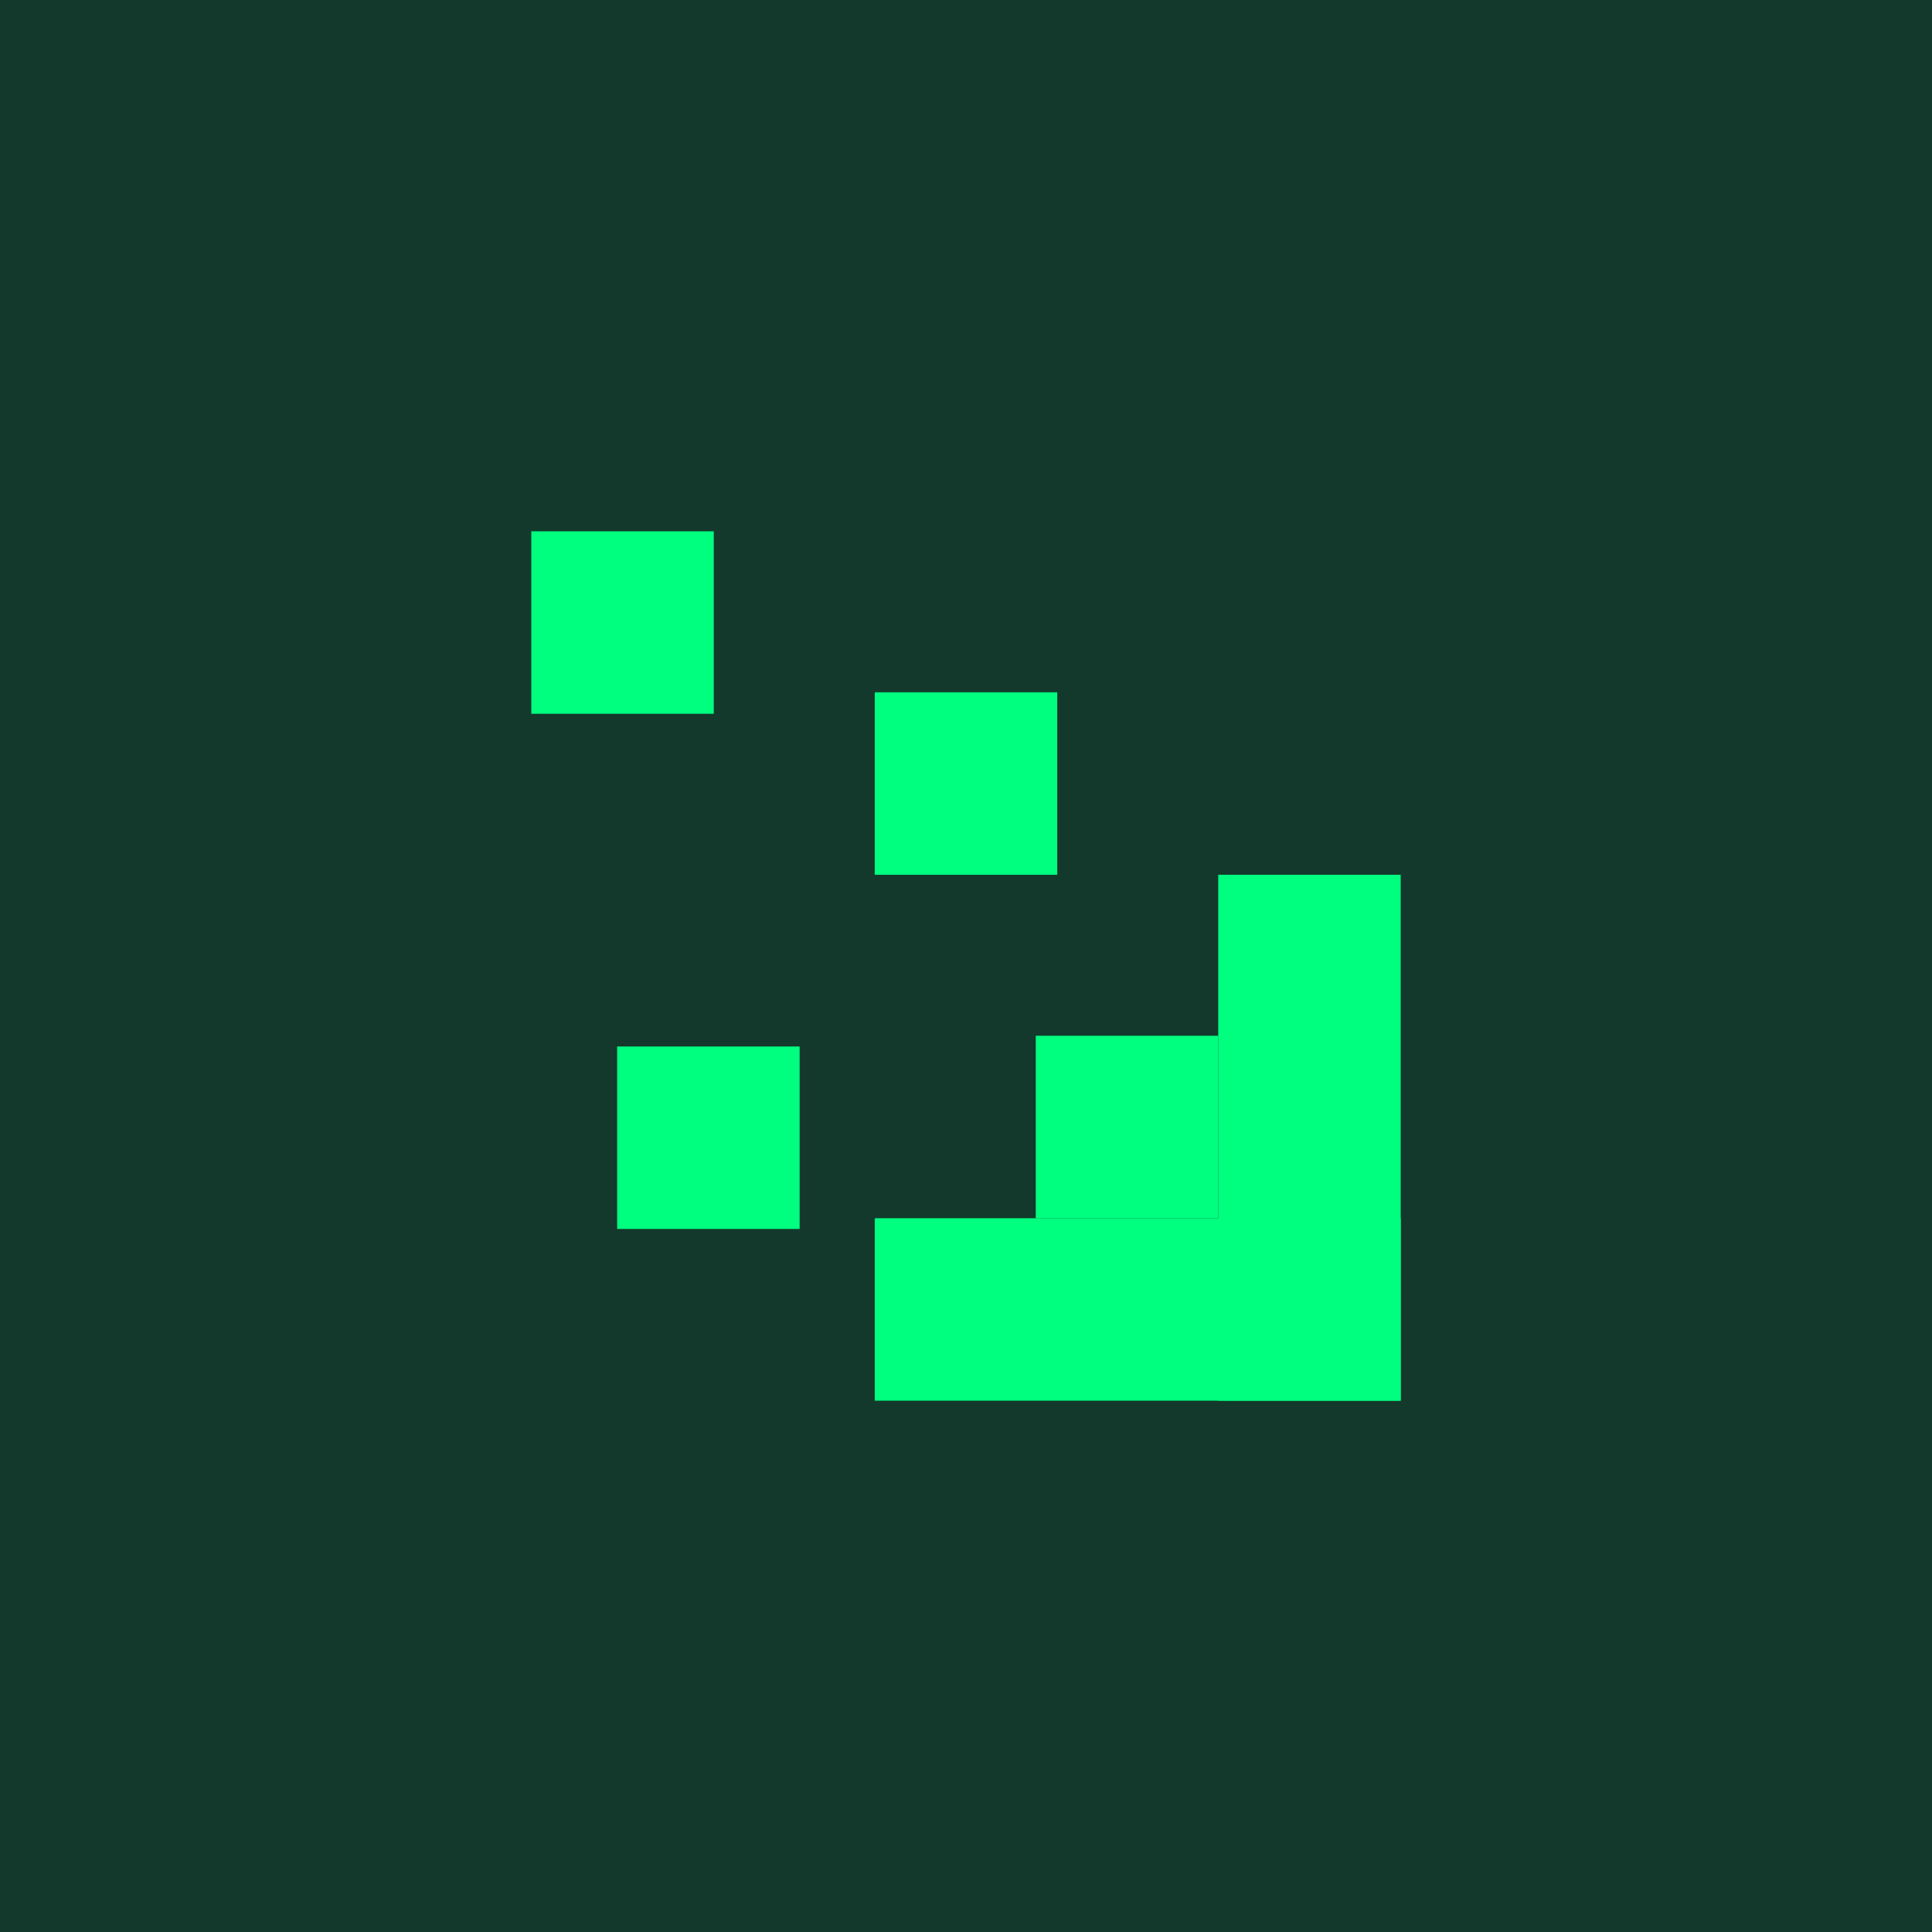
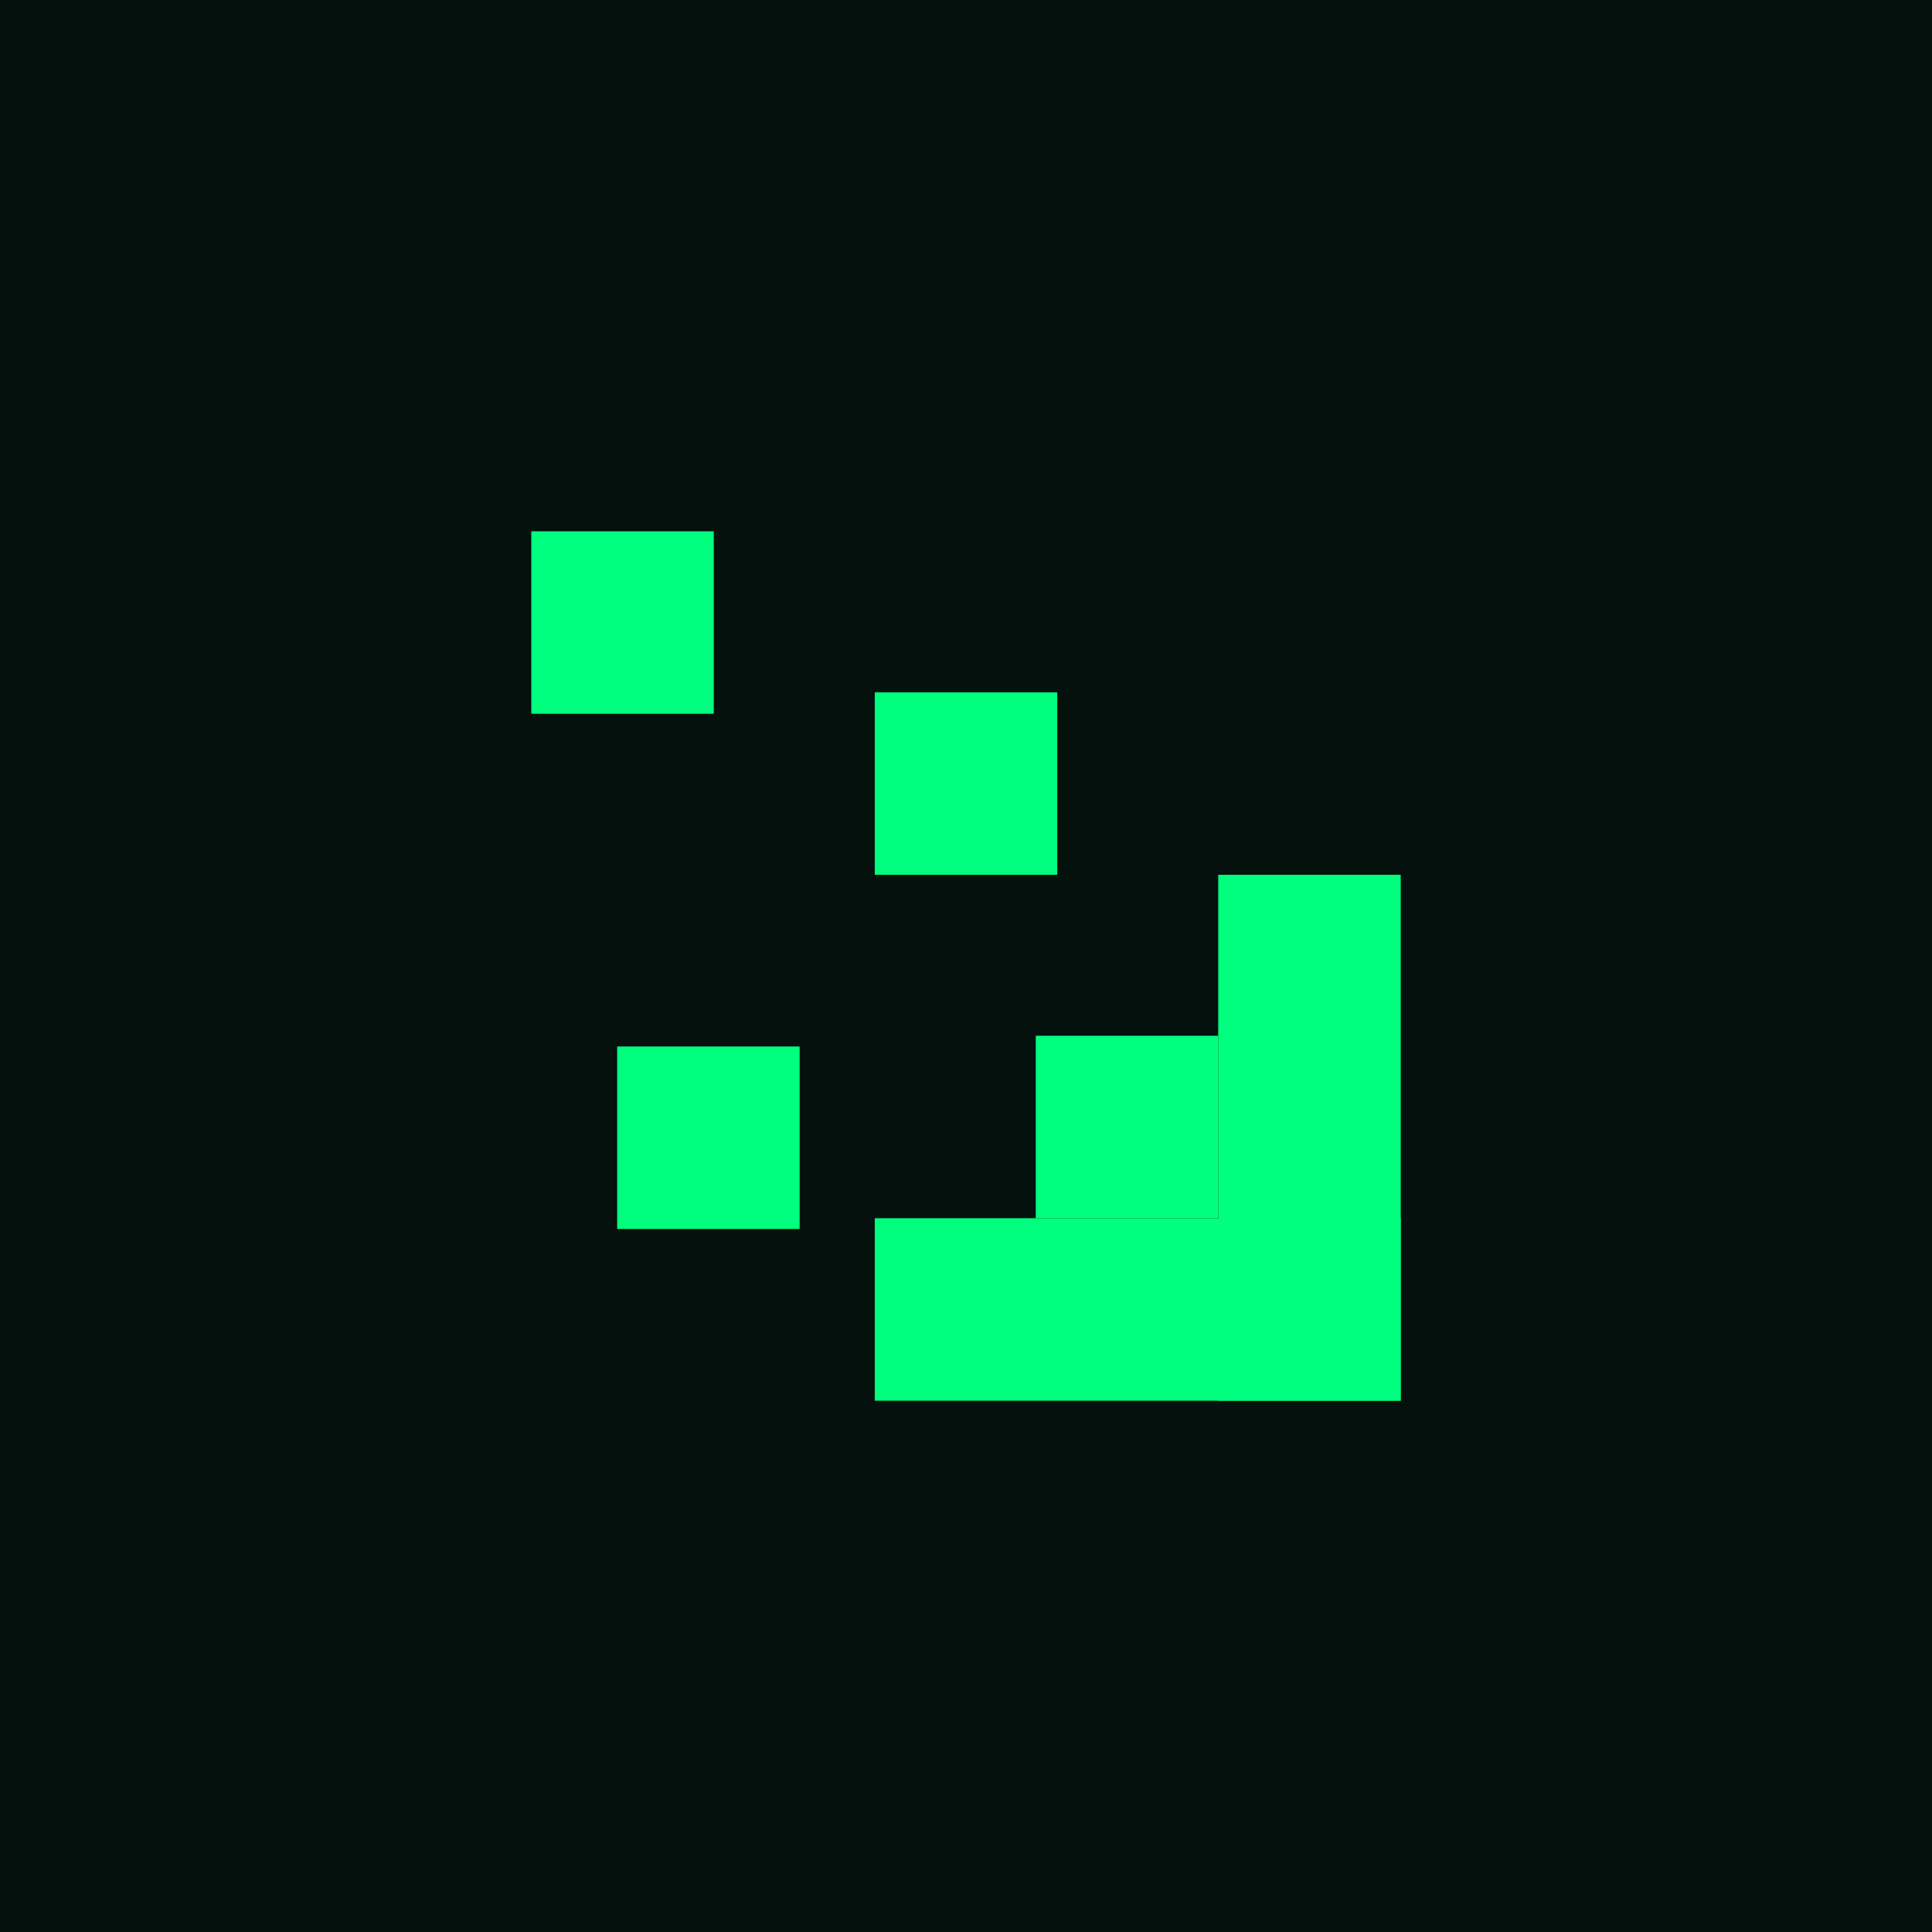
<svg xmlns="http://www.w3.org/2000/svg" width="200" height="200" viewBox="0 0 200 200" fill="none">
-   <rect width="200" height="200" fill="#13392C" />
+   <rect width="200" height="200" fill="#04110C" />
  <rect x="55" y="55" width="18.889" height="18.889" fill="#00FF7F" />
  <rect x="63.889" y="108.333" width="18.889" height="18.889" fill="#00FF7F" />
-   <rect x="90.556" y="71.667" width="18.889" height="18.889" fill="#00FF7F" />
+   <rect x="90.555" y="71.667" width="18.889" height="18.889" fill="#00FF7F" />
  <path d="M107.222 107.222H126.111V126.111H107.222V107.222Z" fill="#00FF7F" />
  <path d="M126.111 90.555H145V145H126.111V90.555Z" fill="#00FF7F" />
-   <path d="M90.556 126.111H145V145H90.556V126.111Z" fill="#00FF7F" />
+   <path d="M90.555 126.111H145V145H90.555V126.111Z" fill="#00FF7F" />
</svg>
